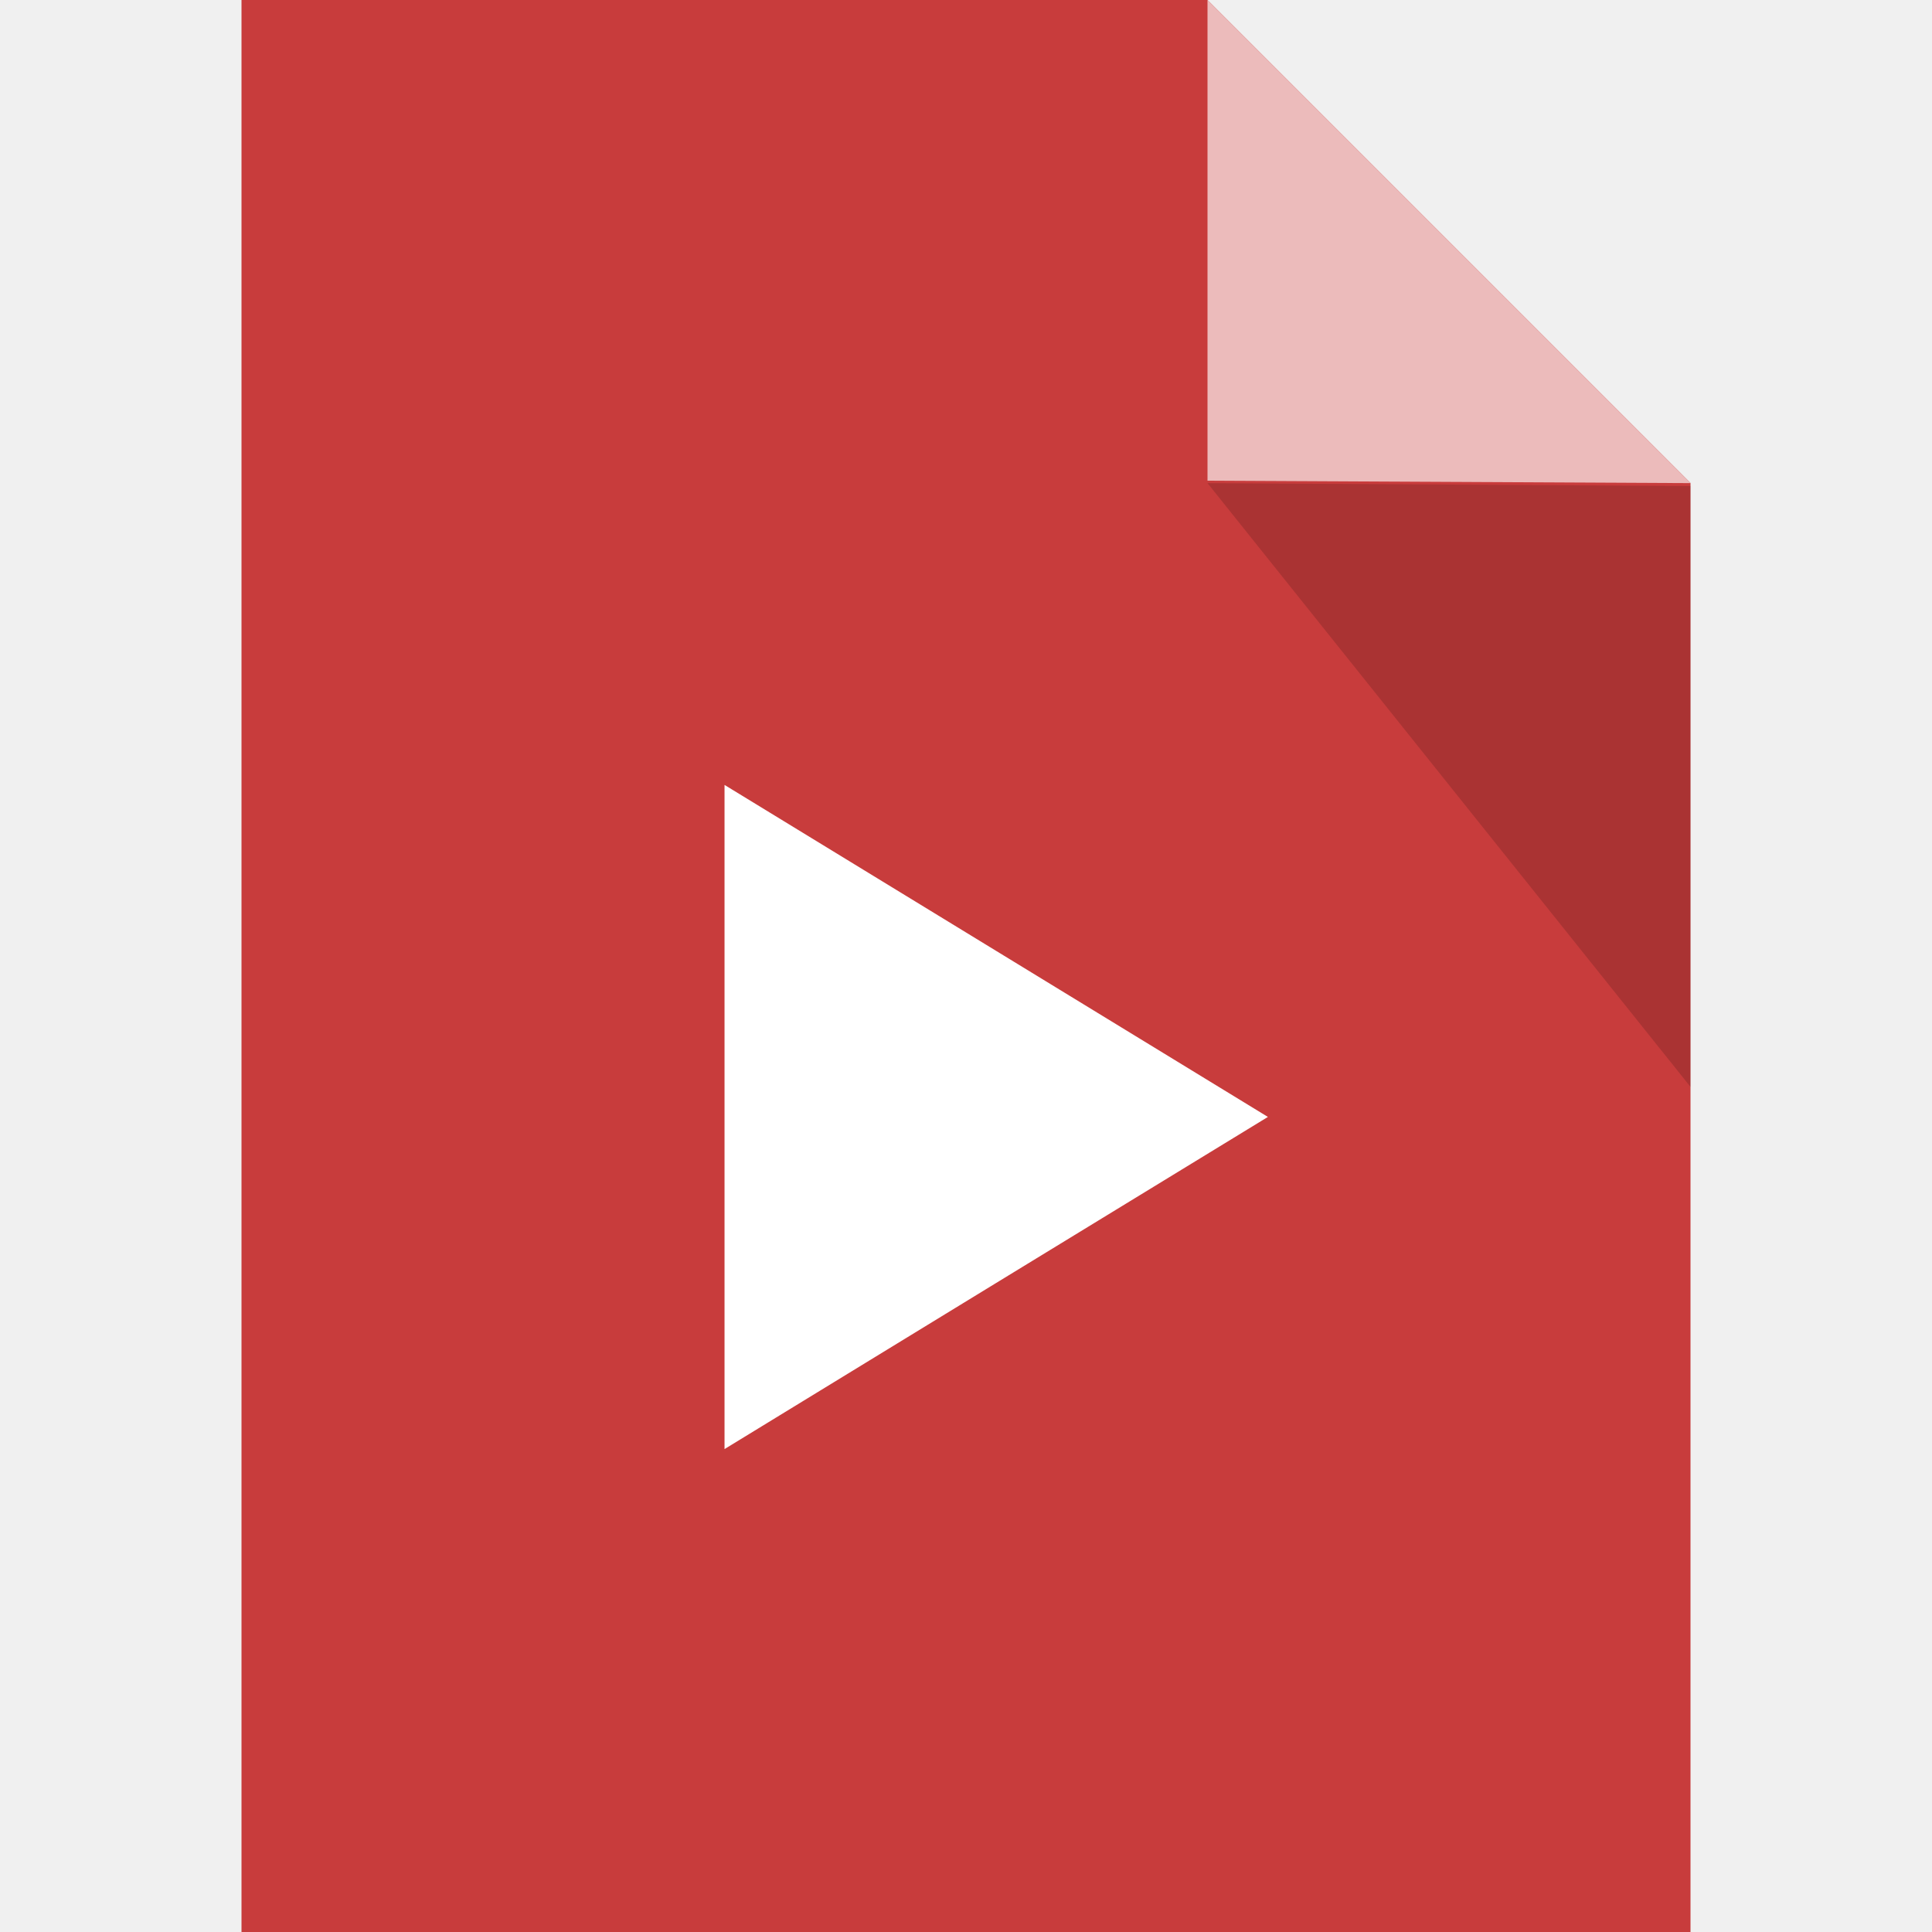
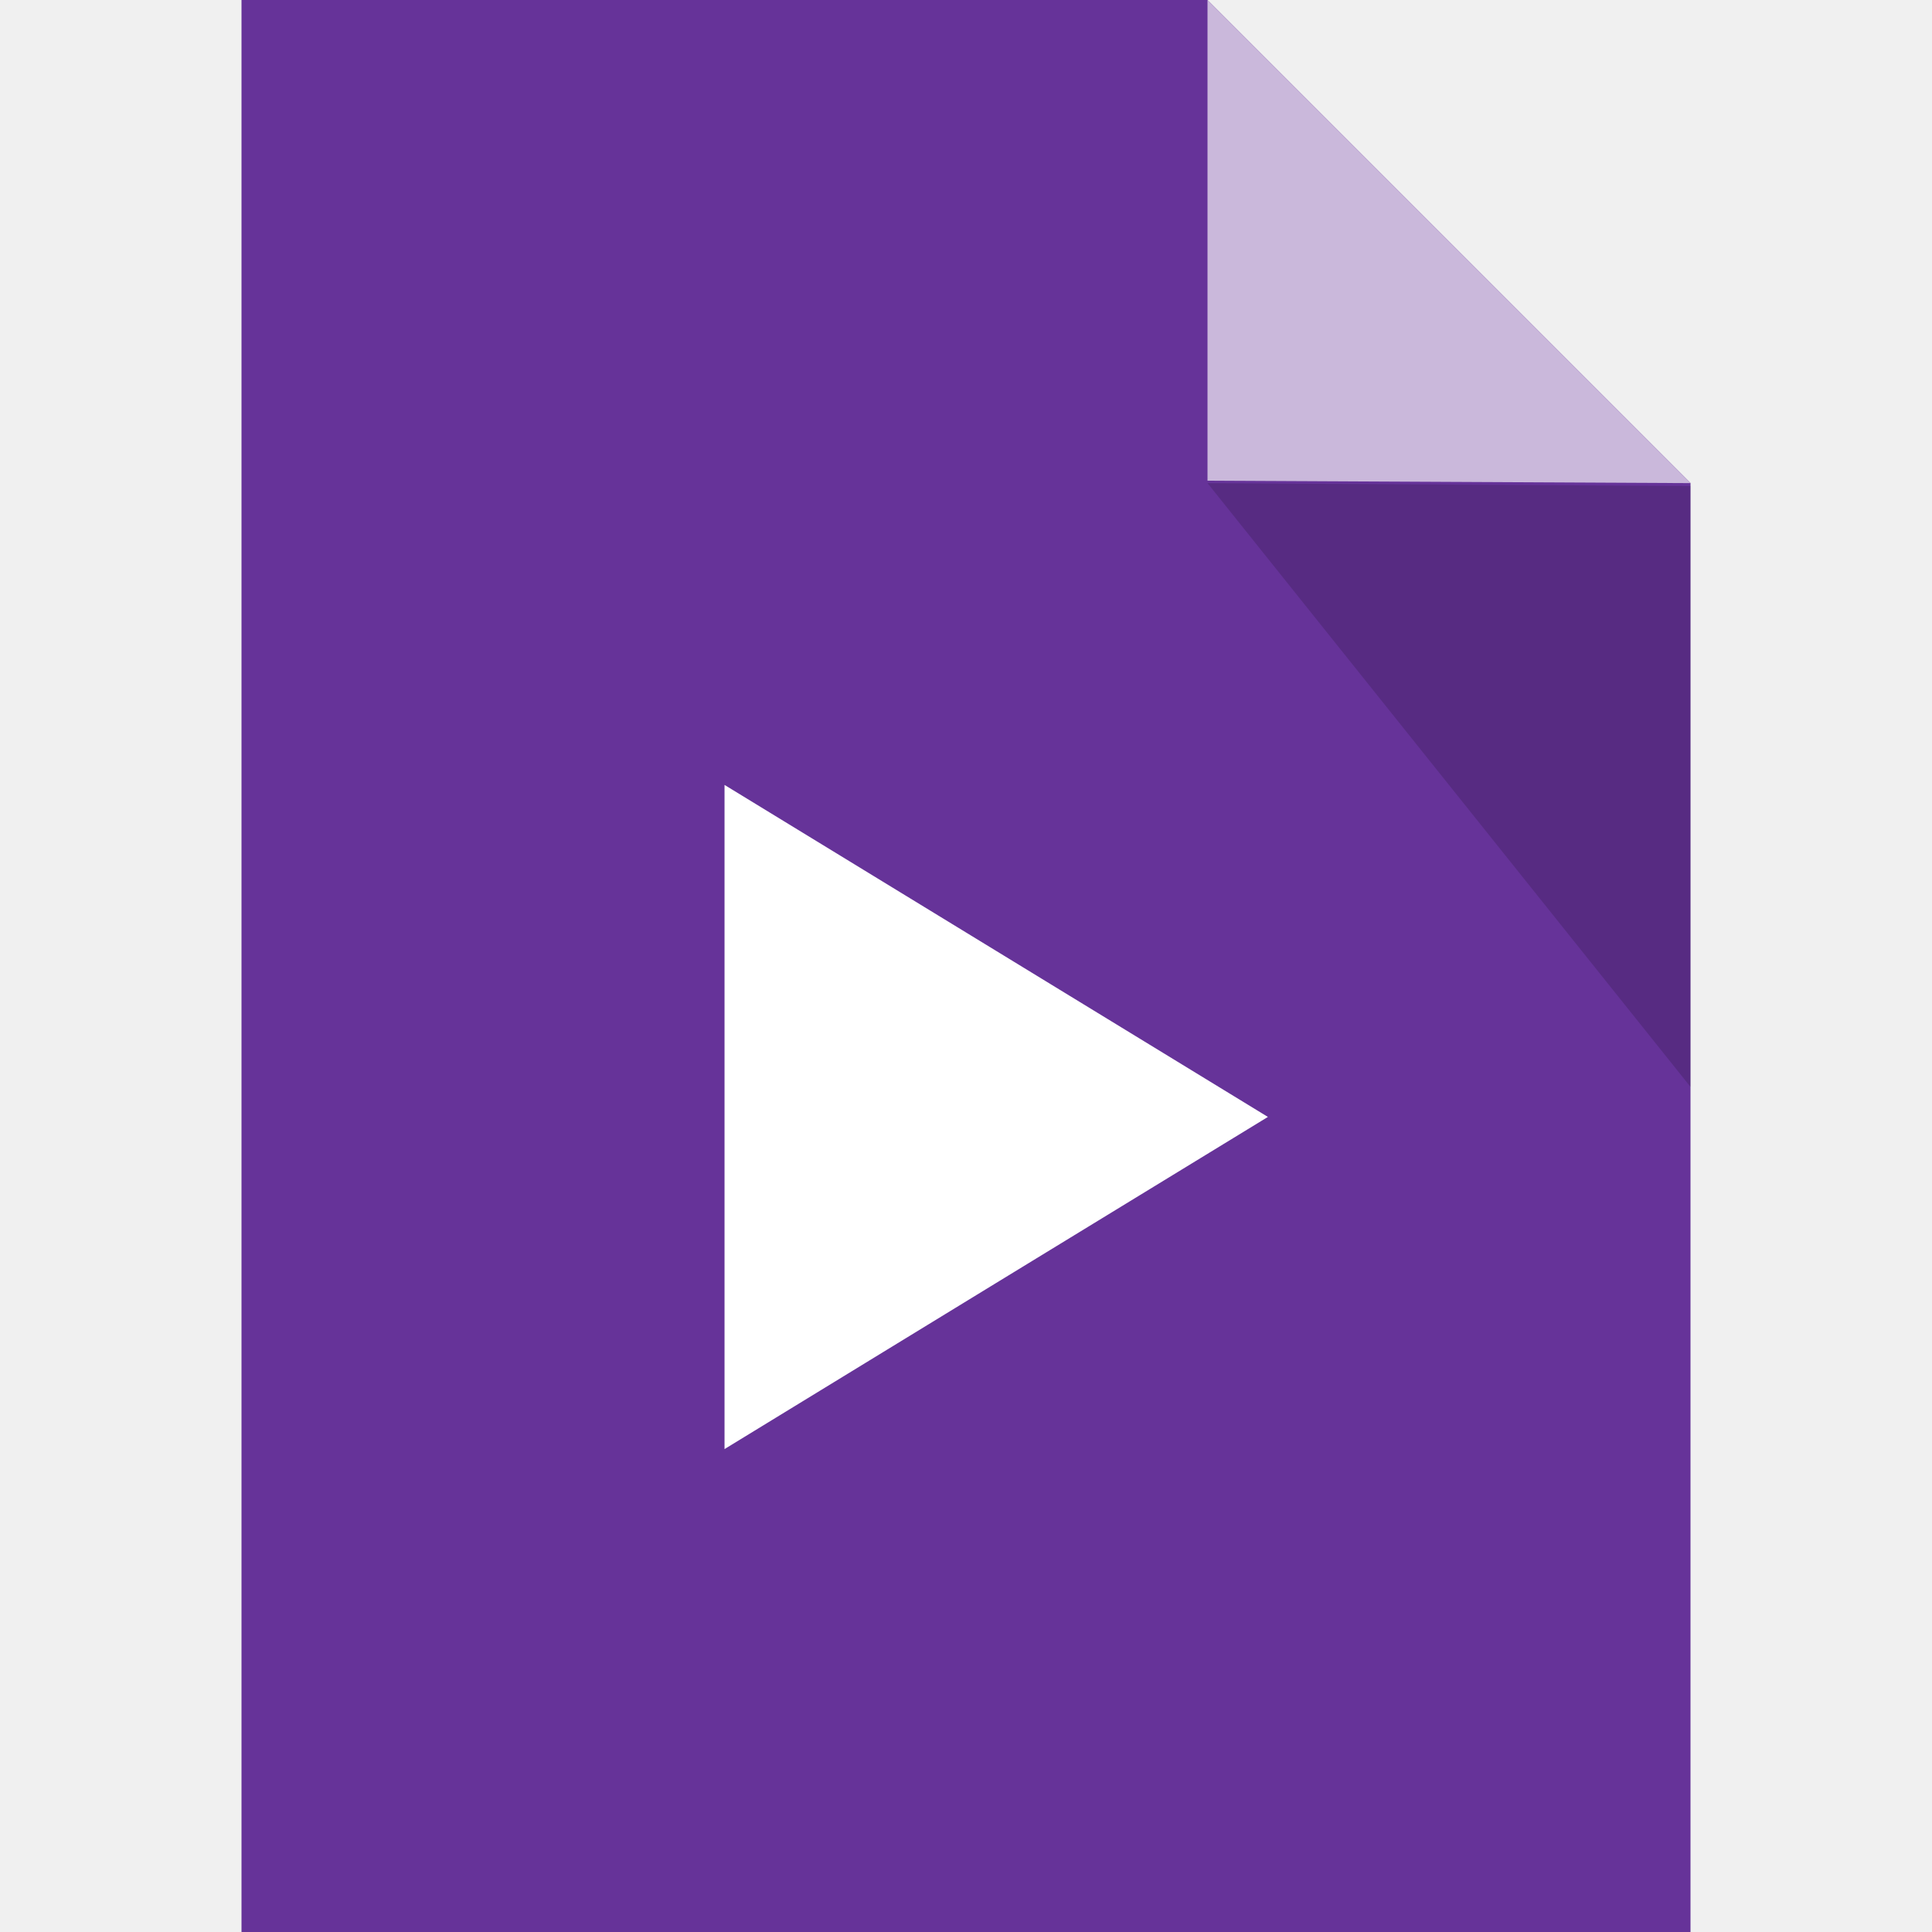
<svg xmlns="http://www.w3.org/2000/svg" width="16" height="16" viewBox="0 0 16 16" id="svg2" version="1.1">
  <defs id="defs4">
    <style id="style4150">

      .cls-2 {
        fill: #6daae0;
        stroke: #d1d1d1;
        stroke-width: 1px;
      }
    </style>
    <style id="style4165">

      .cls-3 {
        stroke: #6daae0;
        stroke-width: 1px;
        fill: none;
      }
    </style>
    <style id="style4188">

      .cls-3 {
        stroke: #6daae0;
        stroke-width: 1px;
        fill: none;
      }
    </style>
    <style id="style4211">

      .cls-3 {
        stroke: #6daae0;
        stroke-width: 1px;
        fill: none;
      }
    </style>
    <style id="style4234">

      .cls-3 {
        stroke: #6daae0;
        stroke-width: 1px;
        fill: none;
      }

      .cls-6 {
        fill: #6daae0;
      }
    </style>
    <style id="style4257">

      .cls-3 {
        stroke: #6daae0;
        stroke-width: 1px;
        fill: none;
      }

      .cls-6 {
        fill: #6daae0;
      }
    </style>
    <style id="style4280">

      .cls-3 {
        stroke: #6daae0;
        stroke-width: 1px;
        fill: none;
      }

      .cls-5 {
        fill: #6daae0;
      }
    </style>
    <style id="style4150-3">

      .cls-2 {
        fill: #6daae0;
        stroke: #d1d1d1;
        stroke-width: 1px;
      }
    </style>
    <style id="style4165-6">

      .cls-3 {
        stroke: #6daae0;
        stroke-width: 1px;
        fill: none;
      }
    </style>
    <style id="style4188-9">

      .cls-3 {
        stroke: #6daae0;
        stroke-width: 1px;
        fill: none;
      }
    </style>
    <style id="style4211-4">

      .cls-3 {
        stroke: #6daae0;
        stroke-width: 1px;
        fill: none;
      }
    </style>
    <style id="style4234-0">

      .cls-3 {
        stroke: #6daae0;
        stroke-width: 1px;
        fill: none;
      }

      .cls-6 {
        fill: #6daae0;
      }
    </style>
    <style id="style4257-3">

      .cls-3 {
        stroke: #6daae0;
        stroke-width: 1px;
        fill: none;
      }

      .cls-6 {
        fill: #6daae0;
      }
    </style>
    <style id="style4280-2">

      .cls-3 {
        stroke: #6daae0;
        stroke-width: 1px;
        fill: none;
      }

      .cls-5 {
        fill: #6daae0;
      }
    </style>
    <style id="style4150-6">

      .cls-2 {
        fill: #6daae0;
        stroke: #d1d1d1;
        stroke-width: 1px;
      }
    </style>
    <style id="style4165-4">

      .cls-3 {
        stroke: #6daae0;
        stroke-width: 1px;
        fill: none;
      }
    </style>
    <style id="style4188-8">

      .cls-3 {
        stroke: #6daae0;
        stroke-width: 1px;
        fill: none;
      }
    </style>
    <style id="style4211-1">

      .cls-3 {
        stroke: #6daae0;
        stroke-width: 1px;
        fill: none;
      }
    </style>
    <style id="style4234-7">

      .cls-3 {
        stroke: #6daae0;
        stroke-width: 1px;
        fill: none;
      }

      .cls-6 {
        fill: #6daae0;
      }
    </style>
    <style id="style4257-8">

      .cls-3 {
        stroke: #6daae0;
        stroke-width: 1px;
        fill: none;
      }

      .cls-6 {
        fill: #6daae0;
      }
    </style>
    <style id="style4280-28">

      .cls-3 {
        stroke: #6daae0;
        stroke-width: 1px;
        fill: none;
      }

      .cls-5 {
        fill: #6daae0;
      }
    </style>
    <style id="style4150-8">

      .cls-2 {
        fill: #6daae0;
        stroke: #d1d1d1;
        stroke-width: 1px;
      }
    </style>
    <style id="style4165-40">

      .cls-3 {
        stroke: #6daae0;
        stroke-width: 1px;
        fill: none;
      }
    </style>
    <style id="style4188-80">

      .cls-3 {
        stroke: #6daae0;
        stroke-width: 1px;
        fill: none;
      }
    </style>
    <style id="style4211-3">

      .cls-3 {
        stroke: #6daae0;
        stroke-width: 1px;
        fill: none;
      }
    </style>
    <style id="style4234-2">

      .cls-3 {
        stroke: #6daae0;
        stroke-width: 1px;
        fill: none;
      }

      .cls-6 {
        fill: #6daae0;
      }
    </style>
    <style id="style4257-7">

      .cls-3 {
        stroke: #6daae0;
        stroke-width: 1px;
        fill: none;
      }

      .cls-6 {
        fill: #6daae0;
      }
    </style>
    <style id="style4280-1">

      .cls-3 {
        stroke: #6daae0;
        stroke-width: 1px;
        fill: none;
      }

      .cls-5 {
        fill: #6daae0;
      }
    </style>
    <style id="style4150-86">

      .cls-2 {
        fill: #6daae0;
        stroke: #d1d1d1;
        stroke-width: 1px;
      }
    </style>
    <style id="style4165-2">

      .cls-3 {
        stroke: #6daae0;
        stroke-width: 1px;
        fill: none;
      }
    </style>
    <style id="style4188-91">

      .cls-3 {
        stroke: #6daae0;
        stroke-width: 1px;
        fill: none;
      }
    </style>
    <style id="style4211-8">

      .cls-3 {
        stroke: #6daae0;
        stroke-width: 1px;
        fill: none;
      }
    </style>
    <style id="style4234-9">

      .cls-3 {
        stroke: #6daae0;
        stroke-width: 1px;
        fill: none;
      }

      .cls-6 {
        fill: #6daae0;
      }
    </style>
    <style id="style4257-9">

      .cls-3 {
        stroke: #6daae0;
        stroke-width: 1px;
        fill: none;
      }

      .cls-6 {
        fill: #6daae0;
      }
    </style>
    <style id="style4280-27">

      .cls-3 {
        stroke: #6daae0;
        stroke-width: 1px;
        fill: none;
      }

      .cls-5 {
        fill: #6daae0;
      }
    </style>
    <style id="style4150-9">

      .cls-2 {
        fill: #6daae0;
        stroke: #d1d1d1;
        stroke-width: 1px;
      }
    </style>
    <style id="style4165-29">

      .cls-3 {
        stroke: #6daae0;
        stroke-width: 1px;
        fill: none;
      }
    </style>
    <style id="style4188-6">

      .cls-3 {
        stroke: #6daae0;
        stroke-width: 1px;
        fill: none;
      }
    </style>
    <style id="style4211-32">

      .cls-3 {
        stroke: #6daae0;
        stroke-width: 1px;
        fill: none;
      }
    </style>
    <style id="style4234-6">

      .cls-3 {
        stroke: #6daae0;
        stroke-width: 1px;
        fill: none;
      }

      .cls-6 {
        fill: #6daae0;
      }
    </style>
    <style id="style4257-33">

      .cls-3 {
        stroke: #6daae0;
        stroke-width: 1px;
        fill: none;
      }

      .cls-6 {
        fill: #6daae0;
      }
    </style>
    <style id="style4280-9">

      .cls-3 {
        stroke: #6daae0;
        stroke-width: 1px;
        fill: none;
      }

      .cls-5 {
        fill: #6daae0;
      }
    </style>
    <style id="style4150-32">

      .cls-2 {
        fill: #6daae0;
        stroke: #d1d1d1;
        stroke-width: 1px;
      }
    </style>
    <style id="style4165-0">

      .cls-3 {
        stroke: #6daae0;
        stroke-width: 1px;
        fill: none;
      }
    </style>
    <style id="style4188-98">

      .cls-3 {
        stroke: #6daae0;
        stroke-width: 1px;
        fill: none;
      }
    </style>
    <style id="style4211-6">

      .cls-3 {
        stroke: #6daae0;
        stroke-width: 1px;
        fill: none;
      }
    </style>
    <style id="style4234-8">

      .cls-3 {
        stroke: #6daae0;
        stroke-width: 1px;
        fill: none;
      }

      .cls-6 {
        fill: #6daae0;
      }
    </style>
    <style id="style4257-76">

      .cls-3 {
        stroke: #6daae0;
        stroke-width: 1px;
        fill: none;
      }

      .cls-6 {
        fill: #6daae0;
      }
    </style>
    <style id="style4280-0">

      .cls-3 {
        stroke: #6daae0;
        stroke-width: 1px;
        fill: none;
      }

      .cls-5 {
        fill: #6daae0;
      }
    </style>
    <style id="style4150-4">

      .cls-2 {
        fill: #6daae0;
        stroke: #d1d1d1;
        stroke-width: 1px;
      }
    </style>
    <style id="style4165-7">

      .cls-3 {
        stroke: #6daae0;
        stroke-width: 1px;
        fill: none;
      }
    </style>
    <style id="style4188-1">

      .cls-3 {
        stroke: #6daae0;
        stroke-width: 1px;
        fill: none;
      }
    </style>
    <style id="style4211-0">

      .cls-3 {
        stroke: #6daae0;
        stroke-width: 1px;
        fill: none;
      }
    </style>
    <style id="style4234-07">

      .cls-3 {
        stroke: #6daae0;
        stroke-width: 1px;
        fill: none;
      }

      .cls-6 {
        fill: #6daae0;
      }
    </style>
    <style id="style4257-6">

      .cls-3 {
        stroke: #6daae0;
        stroke-width: 1px;
        fill: none;
      }

      .cls-6 {
        fill: #6daae0;
      }
    </style>
    <style id="style4280-3">

      .cls-3 {
        stroke: #6daae0;
        stroke-width: 1px;
        fill: none;
      }

      .cls-5 {
        fill: #6daae0;
      }
    </style>
    <style id="style4150-3-0">

      .cls-2 {
        fill: #6daae0;
        stroke: #d1d1d1;
        stroke-width: 1px;
      }
    </style>
    <style id="style4165-6-1">

      .cls-3 {
        stroke: #6daae0;
        stroke-width: 1px;
        fill: none;
      }
    </style>
    <style id="style4188-9-9">

      .cls-3 {
        stroke: #6daae0;
        stroke-width: 1px;
        fill: none;
      }
    </style>
    <style id="style4211-4-7">

      .cls-3 {
        stroke: #6daae0;
        stroke-width: 1px;
        fill: none;
      }
    </style>
    <style id="style4234-0-2">

      .cls-3 {
        stroke: #6daae0;
        stroke-width: 1px;
        fill: none;
      }

      .cls-6 {
        fill: #6daae0;
      }
    </style>
    <style id="style4257-3-0">

      .cls-3 {
        stroke: #6daae0;
        stroke-width: 1px;
        fill: none;
      }

      .cls-6 {
        fill: #6daae0;
      }
    </style>
    <style id="style4280-2-6">

      .cls-3 {
        stroke: #6daae0;
        stroke-width: 1px;
        fill: none;
      }

      .cls-5 {
        fill: #6daae0;
      }
    </style>
    <style id="style4150-6-7">

      .cls-2 {
        fill: #6daae0;
        stroke: #d1d1d1;
        stroke-width: 1px;
      }
    </style>
    <style id="style4165-4-2">

      .cls-3 {
        stroke: #6daae0;
        stroke-width: 1px;
        fill: none;
      }
    </style>
    <style id="style4188-8-9">

      .cls-3 {
        stroke: #6daae0;
        stroke-width: 1px;
        fill: none;
      }
    </style>
    <style id="style4211-1-0">

      .cls-3 {
        stroke: #6daae0;
        stroke-width: 1px;
        fill: none;
      }
    </style>
    <style id="style4234-7-4">

      .cls-3 {
        stroke: #6daae0;
        stroke-width: 1px;
        fill: none;
      }

      .cls-6 {
        fill: #6daae0;
      }
    </style>
    <style id="style4257-8-5">

      .cls-3 {
        stroke: #6daae0;
        stroke-width: 1px;
        fill: none;
      }

      .cls-6 {
        fill: #6daae0;
      }
    </style>
    <style id="style4280-28-0">

      .cls-3 {
        stroke: #6daae0;
        stroke-width: 1px;
        fill: none;
      }

      .cls-5 {
        fill: #6daae0;
      }
    </style>
    <style id="style4150-8-3">

      .cls-2 {
        fill: #6daae0;
        stroke: #d1d1d1;
        stroke-width: 1px;
      }
    </style>
    <style id="style4165-40-8">

      .cls-3 {
        stroke: #6daae0;
        stroke-width: 1px;
        fill: none;
      }
    </style>
    <style id="style4188-80-0">

      .cls-3 {
        stroke: #6daae0;
        stroke-width: 1px;
        fill: none;
      }
    </style>
    <style id="style4211-3-2">

      .cls-3 {
        stroke: #6daae0;
        stroke-width: 1px;
        fill: none;
      }
    </style>
    <style id="style4234-2-4">

      .cls-3 {
        stroke: #6daae0;
        stroke-width: 1px;
        fill: none;
      }

      .cls-6 {
        fill: #6daae0;
      }
    </style>
    <style id="style4257-7-2">

      .cls-3 {
        stroke: #6daae0;
        stroke-width: 1px;
        fill: none;
      }

      .cls-6 {
        fill: #6daae0;
      }
    </style>
    <style id="style4280-1-9">

      .cls-3 {
        stroke: #6daae0;
        stroke-width: 1px;
        fill: none;
      }

      .cls-5 {
        fill: #6daae0;
      }
    </style>
    <style id="style4150-86-8">

      .cls-2 {
        fill: #6daae0;
        stroke: #d1d1d1;
        stroke-width: 1px;
      }
    </style>
    <style id="style4165-2-2">

      .cls-3 {
        stroke: #6daae0;
        stroke-width: 1px;
        fill: none;
      }
    </style>
    <style id="style4188-91-4">

      .cls-3 {
        stroke: #6daae0;
        stroke-width: 1px;
        fill: none;
      }
    </style>
    <style id="style4211-8-2">

      .cls-3 {
        stroke: #6daae0;
        stroke-width: 1px;
        fill: none;
      }
    </style>
    <style id="style4234-9-2">

      .cls-3 {
        stroke: #6daae0;
        stroke-width: 1px;
        fill: none;
      }

      .cls-6 {
        fill: #6daae0;
      }
    </style>
    <style id="style4257-9-3">

      .cls-3 {
        stroke: #6daae0;
        stroke-width: 1px;
        fill: none;
      }

      .cls-6 {
        fill: #6daae0;
      }
    </style>
    <style id="style4280-27-4">

      .cls-3 {
        stroke: #6daae0;
        stroke-width: 1px;
        fill: none;
      }

      .cls-5 {
        fill: #6daae0;
      }
    </style>
    <style id="style4150-9-9">

      .cls-2 {
        fill: #6daae0;
        stroke: #d1d1d1;
        stroke-width: 1px;
      }
    </style>
    <style id="style4165-29-7">

      .cls-3 {
        stroke: #6daae0;
        stroke-width: 1px;
        fill: none;
      }
    </style>
    <style id="style4188-6-0">

      .cls-3 {
        stroke: #6daae0;
        stroke-width: 1px;
        fill: none;
      }
    </style>
    <style id="style4211-32-8">

      .cls-3 {
        stroke: #6daae0;
        stroke-width: 1px;
        fill: none;
      }
    </style>
    <style id="style4234-6-3">

      .cls-3 {
        stroke: #6daae0;
        stroke-width: 1px;
        fill: none;
      }

      .cls-6 {
        fill: #6daae0;
      }
    </style>
    <style id="style4257-33-2">

      .cls-3 {
        stroke: #6daae0;
        stroke-width: 1px;
        fill: none;
      }

      .cls-6 {
        fill: #6daae0;
      }
    </style>
    <style id="style4280-9-4">

      .cls-3 {
        stroke: #6daae0;
        stroke-width: 1px;
        fill: none;
      }

      .cls-5 {
        fill: #6daae0;
      }
    </style>
    <style id="style4150-32-2">

      .cls-2 {
        fill: #6daae0;
        stroke: #d1d1d1;
        stroke-width: 1px;
      }
    </style>
    <style id="style4165-0-5">

      .cls-3 {
        stroke: #6daae0;
        stroke-width: 1px;
        fill: none;
      }
    </style>
    <style id="style4188-98-2">

      .cls-3 {
        stroke: #6daae0;
        stroke-width: 1px;
        fill: none;
      }
    </style>
    <style id="style4211-6-5">

      .cls-3 {
        stroke: #6daae0;
        stroke-width: 1px;
        fill: none;
      }
    </style>
    <style id="style4234-8-0">

      .cls-3 {
        stroke: #6daae0;
        stroke-width: 1px;
        fill: none;
      }

      .cls-6 {
        fill: #6daae0;
      }
    </style>
    <style id="style4257-76-9">

      .cls-3 {
        stroke: #6daae0;
        stroke-width: 1px;
        fill: none;
      }

      .cls-6 {
        fill: #6daae0;
      }
    </style>
    <style id="style4280-0-7">

      .cls-3 {
        stroke: #6daae0;
        stroke-width: 1px;
        fill: none;
      }

      .cls-5 {
        fill: #6daae0;
      }
    </style>
    <clipPath clipPathUnits="userSpaceOnUse" id="clipPath3391">
      <path d="M 0,600 800,600 800,0 0,0 0,600 Z" id="path3393" />
    </clipPath>
    <clipPath clipPathUnits="userSpaceOnUse" id="clipPath3407">
      <path d="m 316,477.408 60.363,0 0,-60.408 -60.363,0 0,60.408 z" id="path3409" />
    </clipPath>
    <clipPath clipPathUnits="userSpaceOnUse" id="clipPath3427">
      <path d="m 622,477.971 60.121,0 0,-59.971 -60.121,0 0,59.971 z" id="path3429" />
    </clipPath>
  </defs>
  <g id="layer1" transform="translate(0,-1036.362)">
    <g id="g4137" transform="translate(-0.9999995,1.000017)">
      <g transform="translate(-20.13899,-1.913012)" id="layer1-5">
        <g transform="matrix(1,0,0,-1,9,2090.05)" id="g4422">
          <rect style="opacity:1;fill:#ffffff;fill-opacity:1;stroke:none;stroke-width:1;stroke-linecap:square;stroke-linejoin:miter;stroke-miterlimit:0;stroke-dasharray:none;stroke-dashoffset:0;stroke-opacity:1" id="rect4424" width="1" height="1" x="24.139" y="1038.275" />
          <rect y="1040.275" x="24.139" height="1" width="1" id="rect4426" style="opacity:1;fill:#ffffff;fill-opacity:1;stroke:none;stroke-width:1;stroke-linecap:square;stroke-linejoin:miter;stroke-miterlimit:0;stroke-dasharray:none;stroke-dashoffset:0;stroke-opacity:1" />
          <rect style="opacity:1;fill:#ffffff;fill-opacity:1;stroke:none;stroke-width:1;stroke-linecap:square;stroke-linejoin:miter;stroke-miterlimit:0;stroke-dasharray:none;stroke-dashoffset:0;stroke-opacity:1" id="rect4428" width="1" height="1" x="24.139" y="1042.275" />
          <rect y="1044.275" x="24.139" height="1" width="1" id="rect4430" style="opacity:1;fill:#ffffff;fill-opacity:1;stroke:none;stroke-width:1;stroke-linecap:square;stroke-linejoin:miter;stroke-miterlimit:0;stroke-dasharray:none;stroke-dashoffset:0;stroke-opacity:1" />
          <rect style="opacity:1;fill:#ffffff;fill-opacity:1;stroke:none;stroke-width:1;stroke-linecap:square;stroke-linejoin:miter;stroke-miterlimit:0;stroke-dasharray:none;stroke-dashoffset:0;stroke-opacity:1" id="rect4432" width="1" height="1" x="24.139" y="1046.275" />
          <rect y="1048.275" x="24.139" height="1" width="1" id="rect4434" style="opacity:1;fill:#ffffff;fill-opacity:1;stroke:none;stroke-width:1;stroke-linecap:square;stroke-linejoin:miter;stroke-miterlimit:0;stroke-dasharray:none;stroke-dashoffset:0;stroke-opacity:1" />
        </g>
        <g transform="matrix(0,1,-1,0,22.0981,1085.525)" id="g4198" style="stroke:#000000;stroke-width:2;stroke-miterlimit:2.5;stroke-dasharray:none;stroke-opacity:1" />
        <g transform="matrix(0,1,-1,0,22.0981,1085.525)" id="g4198-3" style="stroke:#000000;stroke-width:2;stroke-miterlimit:4;stroke-dasharray:none;stroke-opacity:0.685" />
        <g transform="matrix(0,1,-1,0,22.0981,1085.525)" id="g4198-2" style="stroke:#000000;stroke-width:2;stroke-miterlimit:2.5;stroke-dasharray:none;stroke-opacity:1" />
        <g transform="matrix(0,-1,1,0,35.0981,1005.059)" id="g4198-3-6-3" />
-         <path id="rect4171" d="m 23.139,1037.275 0,16 12,0 0,-12 -4,-4 z m 8,0 z" style="fill:#c83c3c;fill-opacity:1;stroke:#b9b9b9;stroke-width:0;stroke-linecap:butt;stroke-linejoin:round;stroke-miterlimit:4;stroke-dasharray:none;stroke-opacity:1" />
+         <path id="rect4171" d="m 23.139,1037.275 0,16 12,0 0,-12 -4,-4 z m 8,0 z" style="fill:#663399;fill-opacity:1;stroke:#b9b9b9;stroke-width:0;stroke-linecap:butt;stroke-linejoin:round;stroke-miterlimit:4;stroke-dasharray:none;stroke-opacity:1" />
        <g transform="translate(21.139,1037.275)" style="display:inline" id="layer2" />
        <g style="fill:#ffffff;fill-opacity:1" transform="matrix(0,-0.4583335,0.45,0,-62.84074,1263.617)" id="g4211">
          <path style="fill:#ffffff;fill-opacity:1;stroke:none;stroke-width:1;stroke-linecap:butt;stroke-linejoin:round;stroke-miterlimit:4;stroke-dasharray:none;stroke-opacity:1" id="path4209" d="m 447.802,198.419 0,-4.619 0,-4.619 4,2.309 4,2.309 -4,2.309 z" transform="matrix(0,1.25,-1.299038,0,725.4073,-359.797)" />
        </g>
        <path style="opacity:0.65;fill:#ffffff;fill-opacity:1;stroke:none;stroke-width:0;stroke-linecap:butt;stroke-linejoin:round;stroke-miterlimit:4;stroke-dasharray:none;stroke-opacity:1" d="m 31.139,1041.256 0,-1.99 0,-1.99 4,4 z" id="path4178" />
        <path id="path4446" d="m 35.139,1041.3 0,2.488 0,2.488 -4,-5 z" style="opacity:0.15;fill:#000000;fill-opacity:1;stroke:none;stroke-width:0;stroke-linecap:butt;stroke-linejoin:round;stroke-miterlimit:4;stroke-dasharray:none;stroke-opacity:1" />
      </g>
    </g>
  </g>
</svg>
